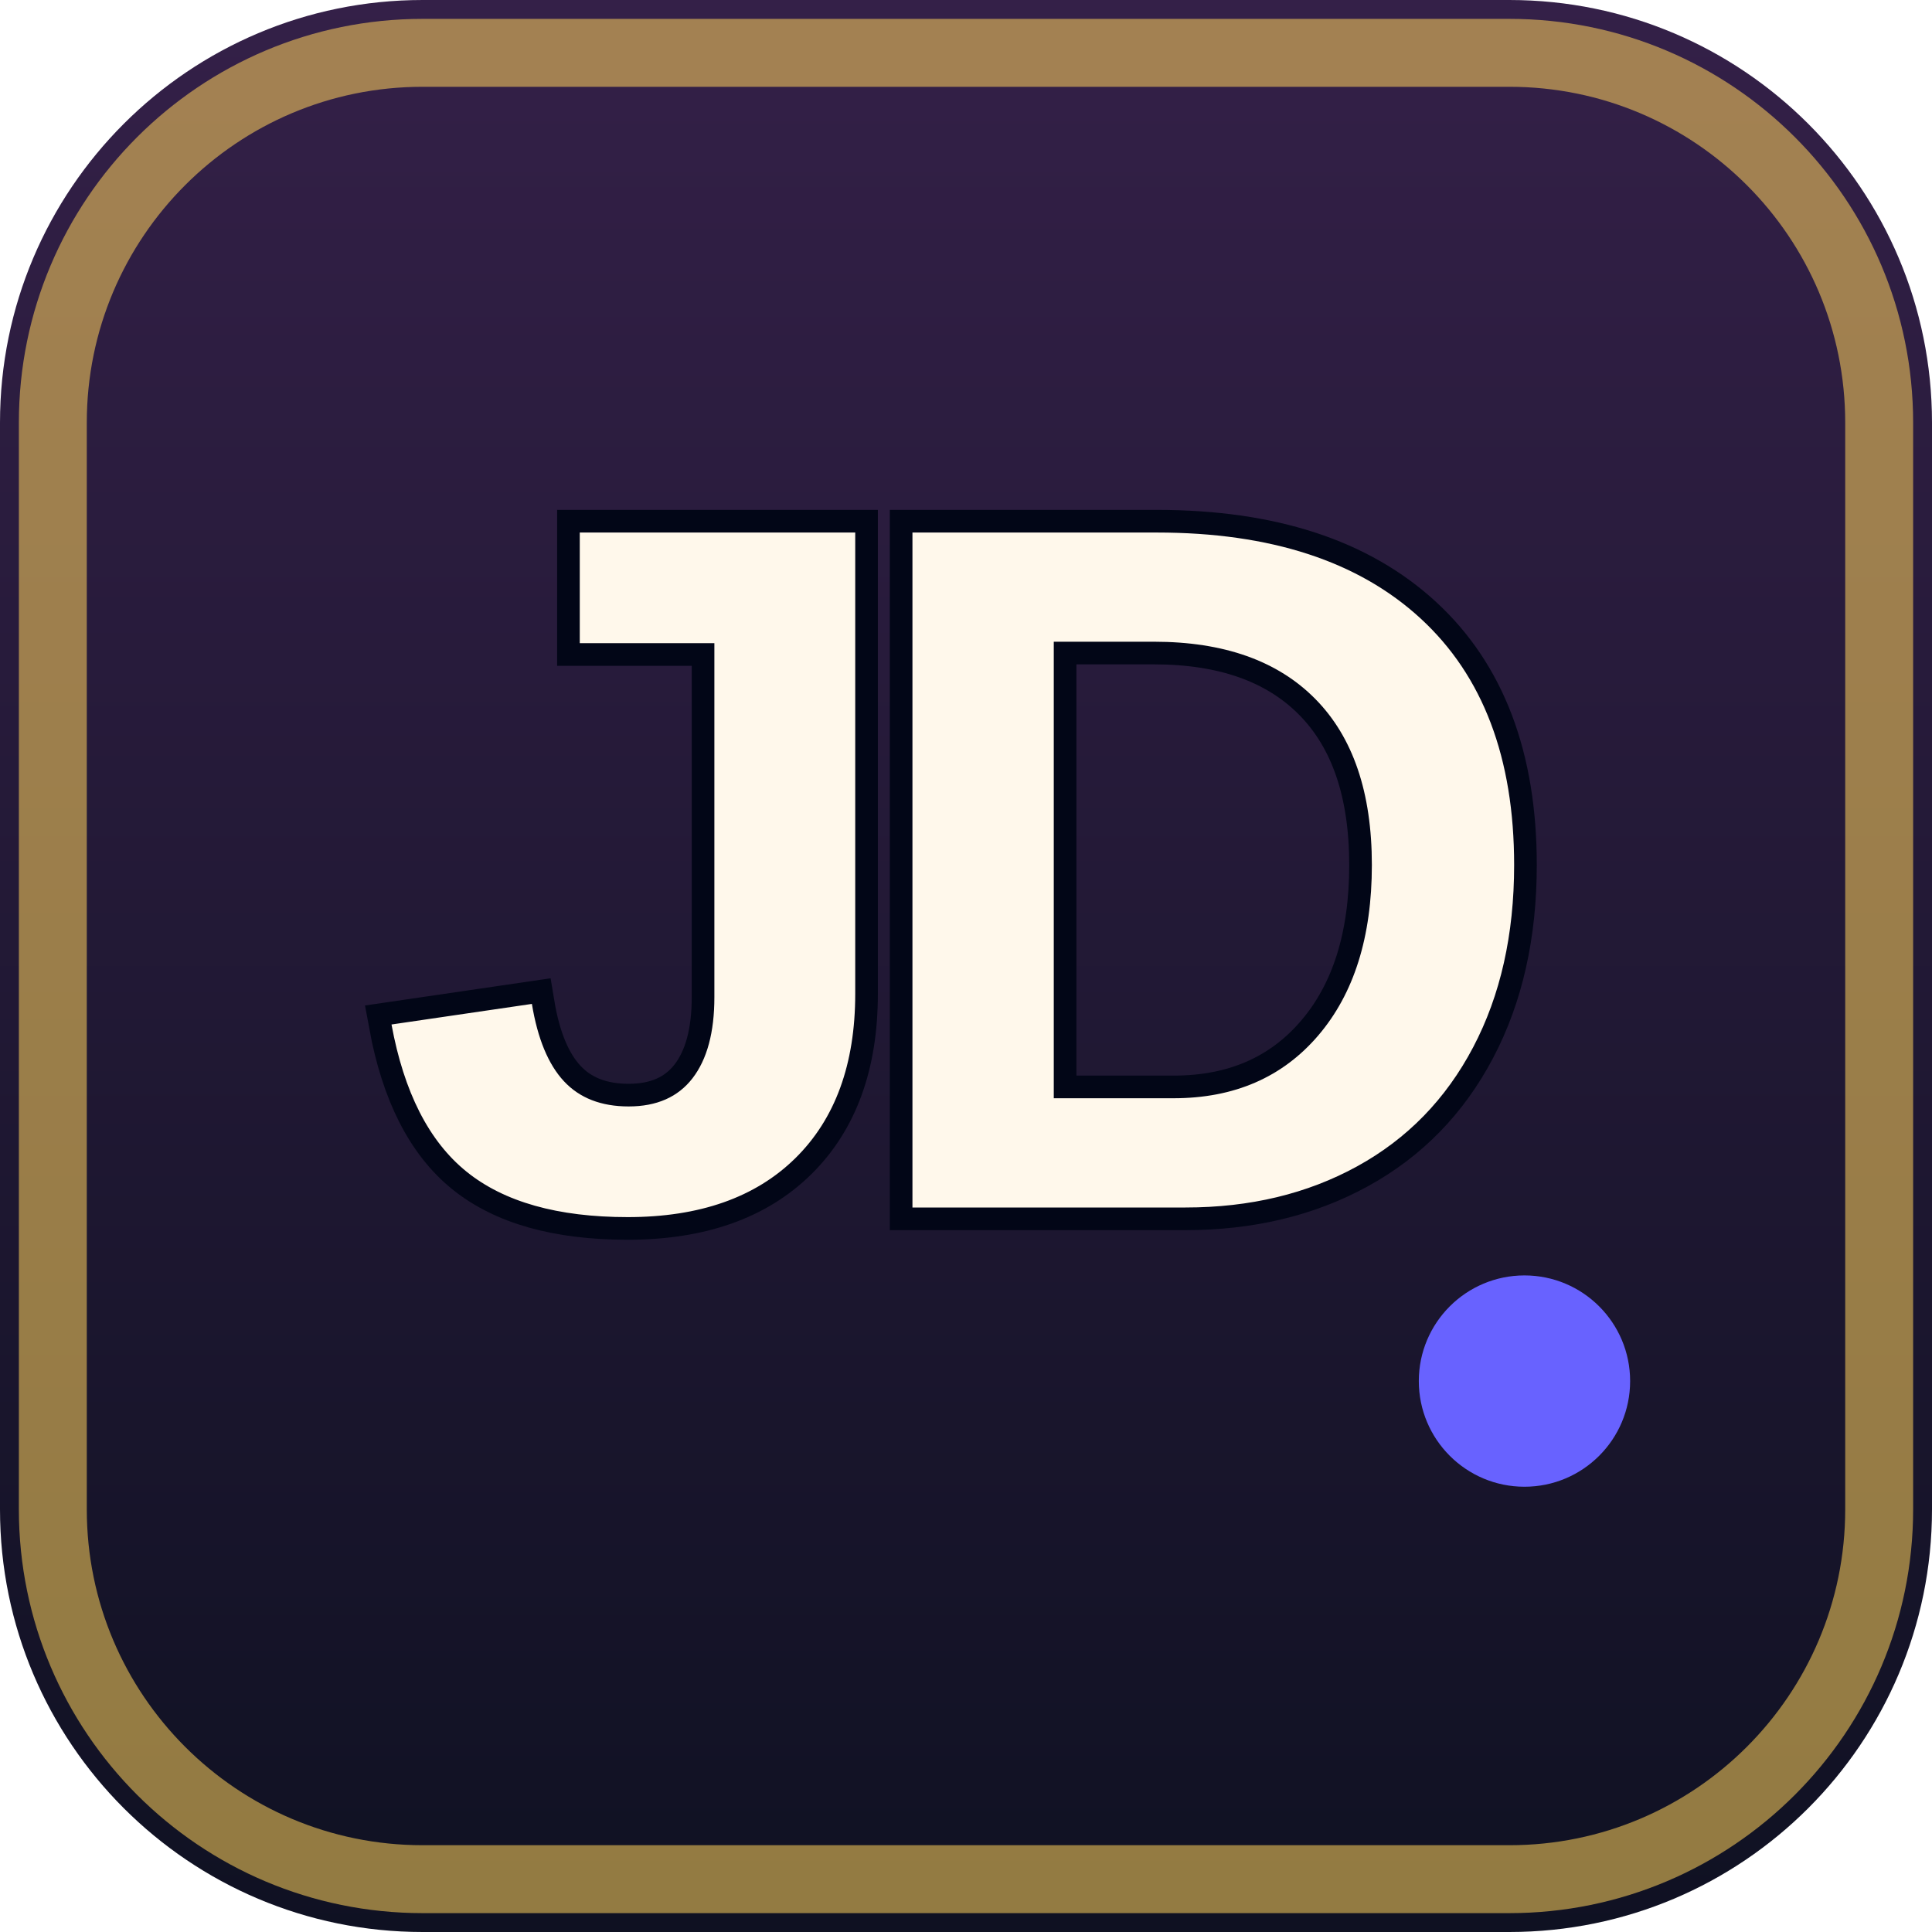
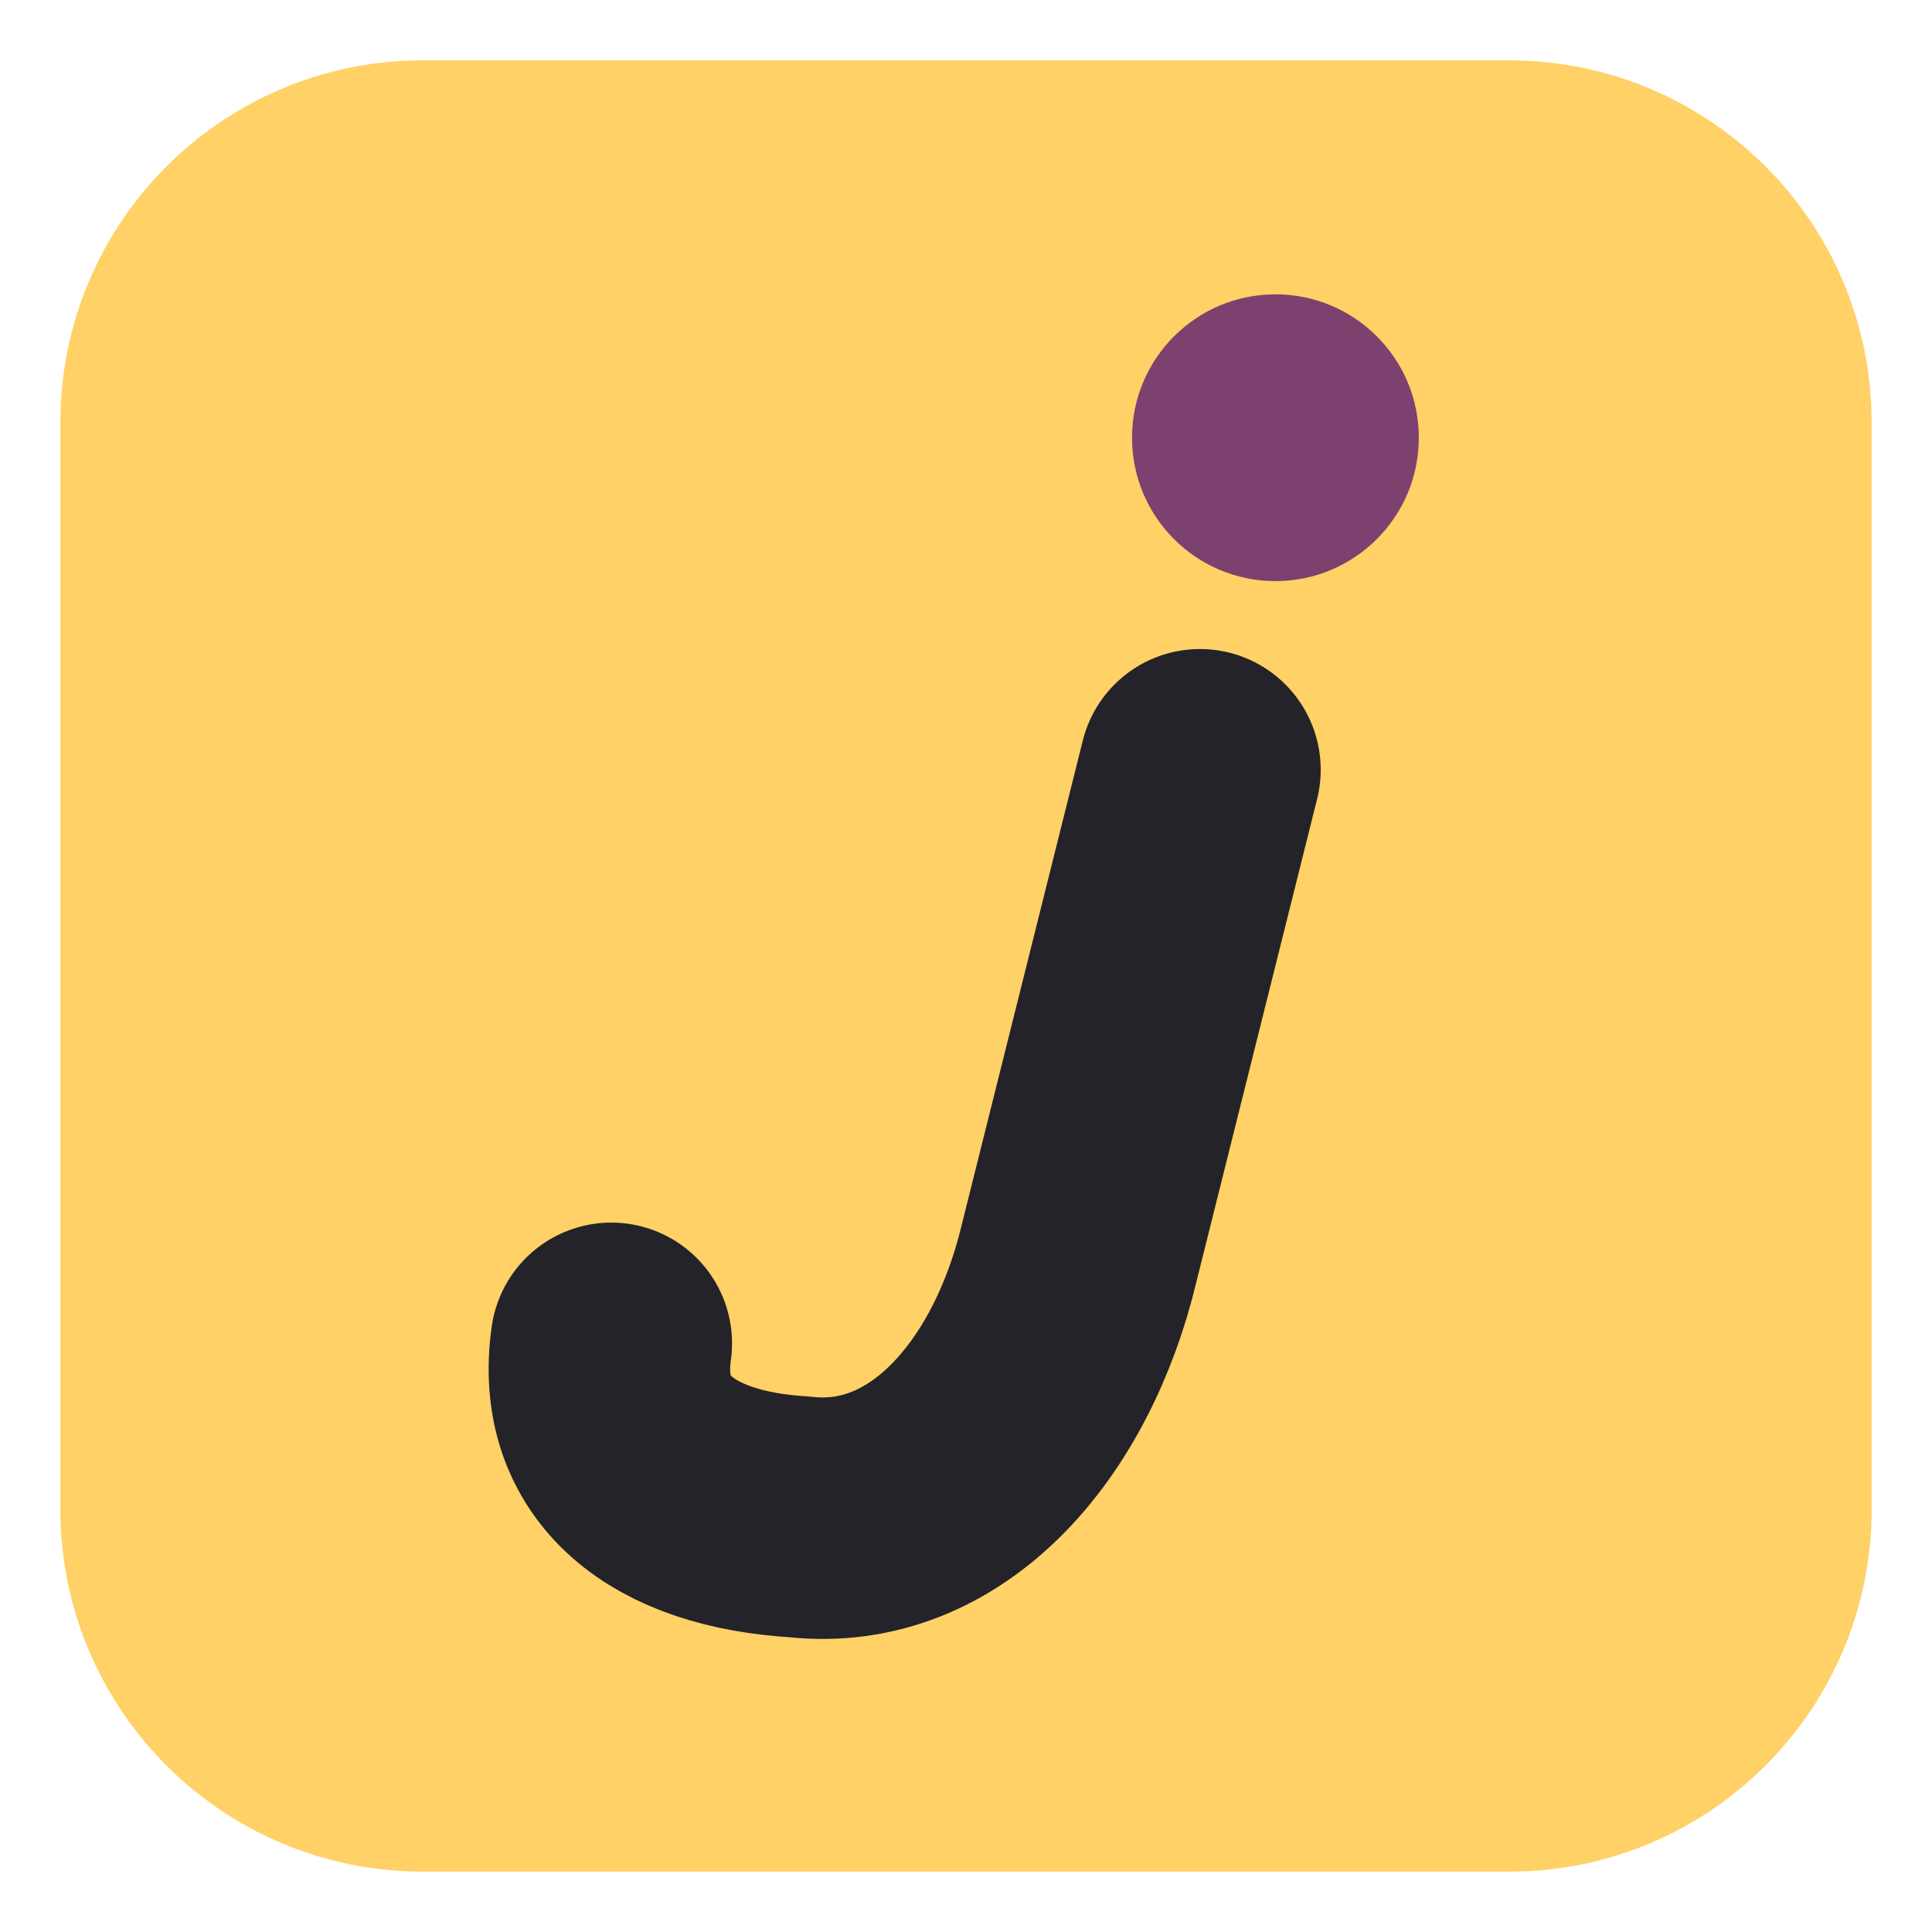
- <svg xmlns="http://www.w3.org/2000/svg" viewBox="0 0 512 512" role="img" aria-label="JD favicon">
-   <defs>
-     <linearGradient id="g" x1="0" x2="0" y1="0" y2="1">
-       <stop offset="0" stop-color="#342048" />
-       <stop offset="1" stop-color="#0f1122" />
-     </linearGradient>
-   </defs>
-   <rect width="512" height="512" rx="112" fill="url(#g)" />
-   <rect x="14" y="14" width="484" height="484" rx="98" fill="none" stroke="#ffd25b" stroke-opacity=".55" stroke-width="18" />
-   <text x="256" y="320" text-anchor="middle" font-size="260" font-family="Arial, Helvetica, sans-serif" font-weight="900" fill="#fff8eb" stroke="#020617" stroke-width="12" paint-order="stroke fill" letter-spacing="-20">JD</text>
-   <circle cx="404" cy="366" r="28" fill="#6862ff" />
+ <svg xmlns="http://www.w3.org/2000/svg" viewBox="0 0 256 256" role="img" aria-label="Joseph Samadi — Signature j, Sunshine">
+   <rect x="8" y="8" width="240" height="240" rx="48" fill="#ffd166" />
+   <path d="M159 102 143 166C138 187 124 203 106 201 89 200 79 192 81 178" fill="none" stroke="#232329" stroke-width="32" stroke-linecap="round" stroke-linejoin="round" />
+   <circle cx="169" cy="58" r="19" fill="#7c416f" />
</svg>
